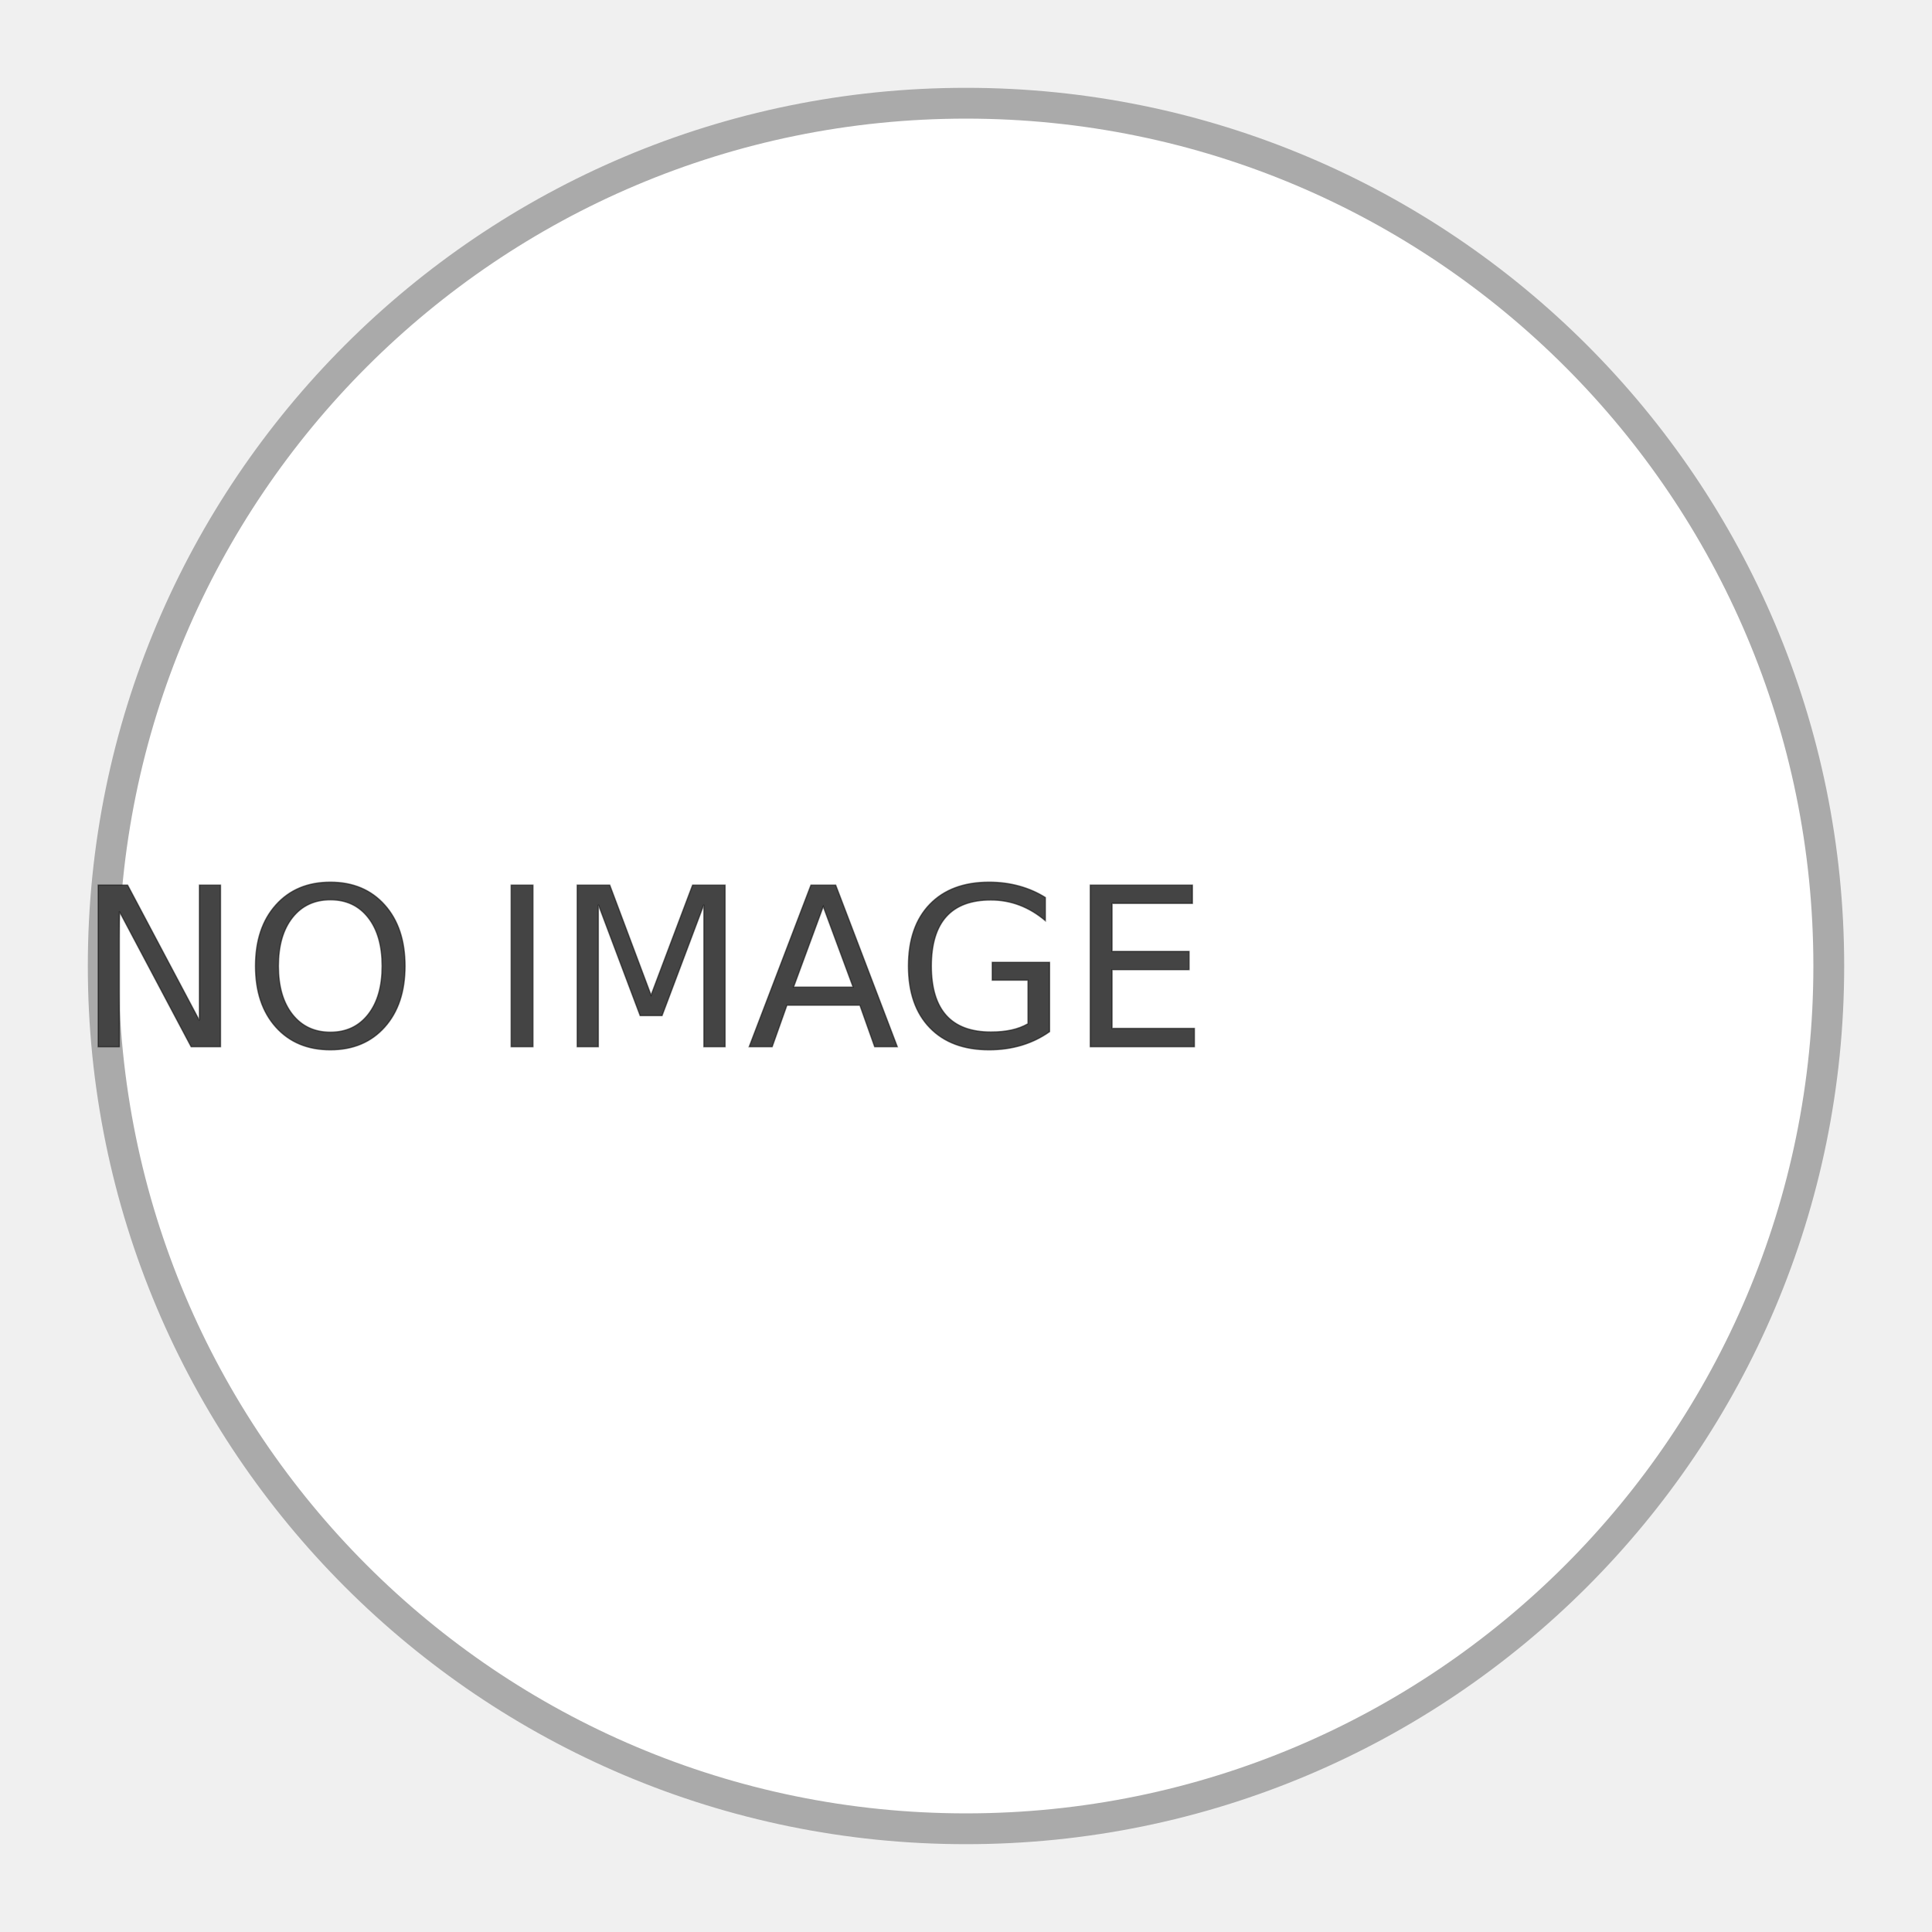
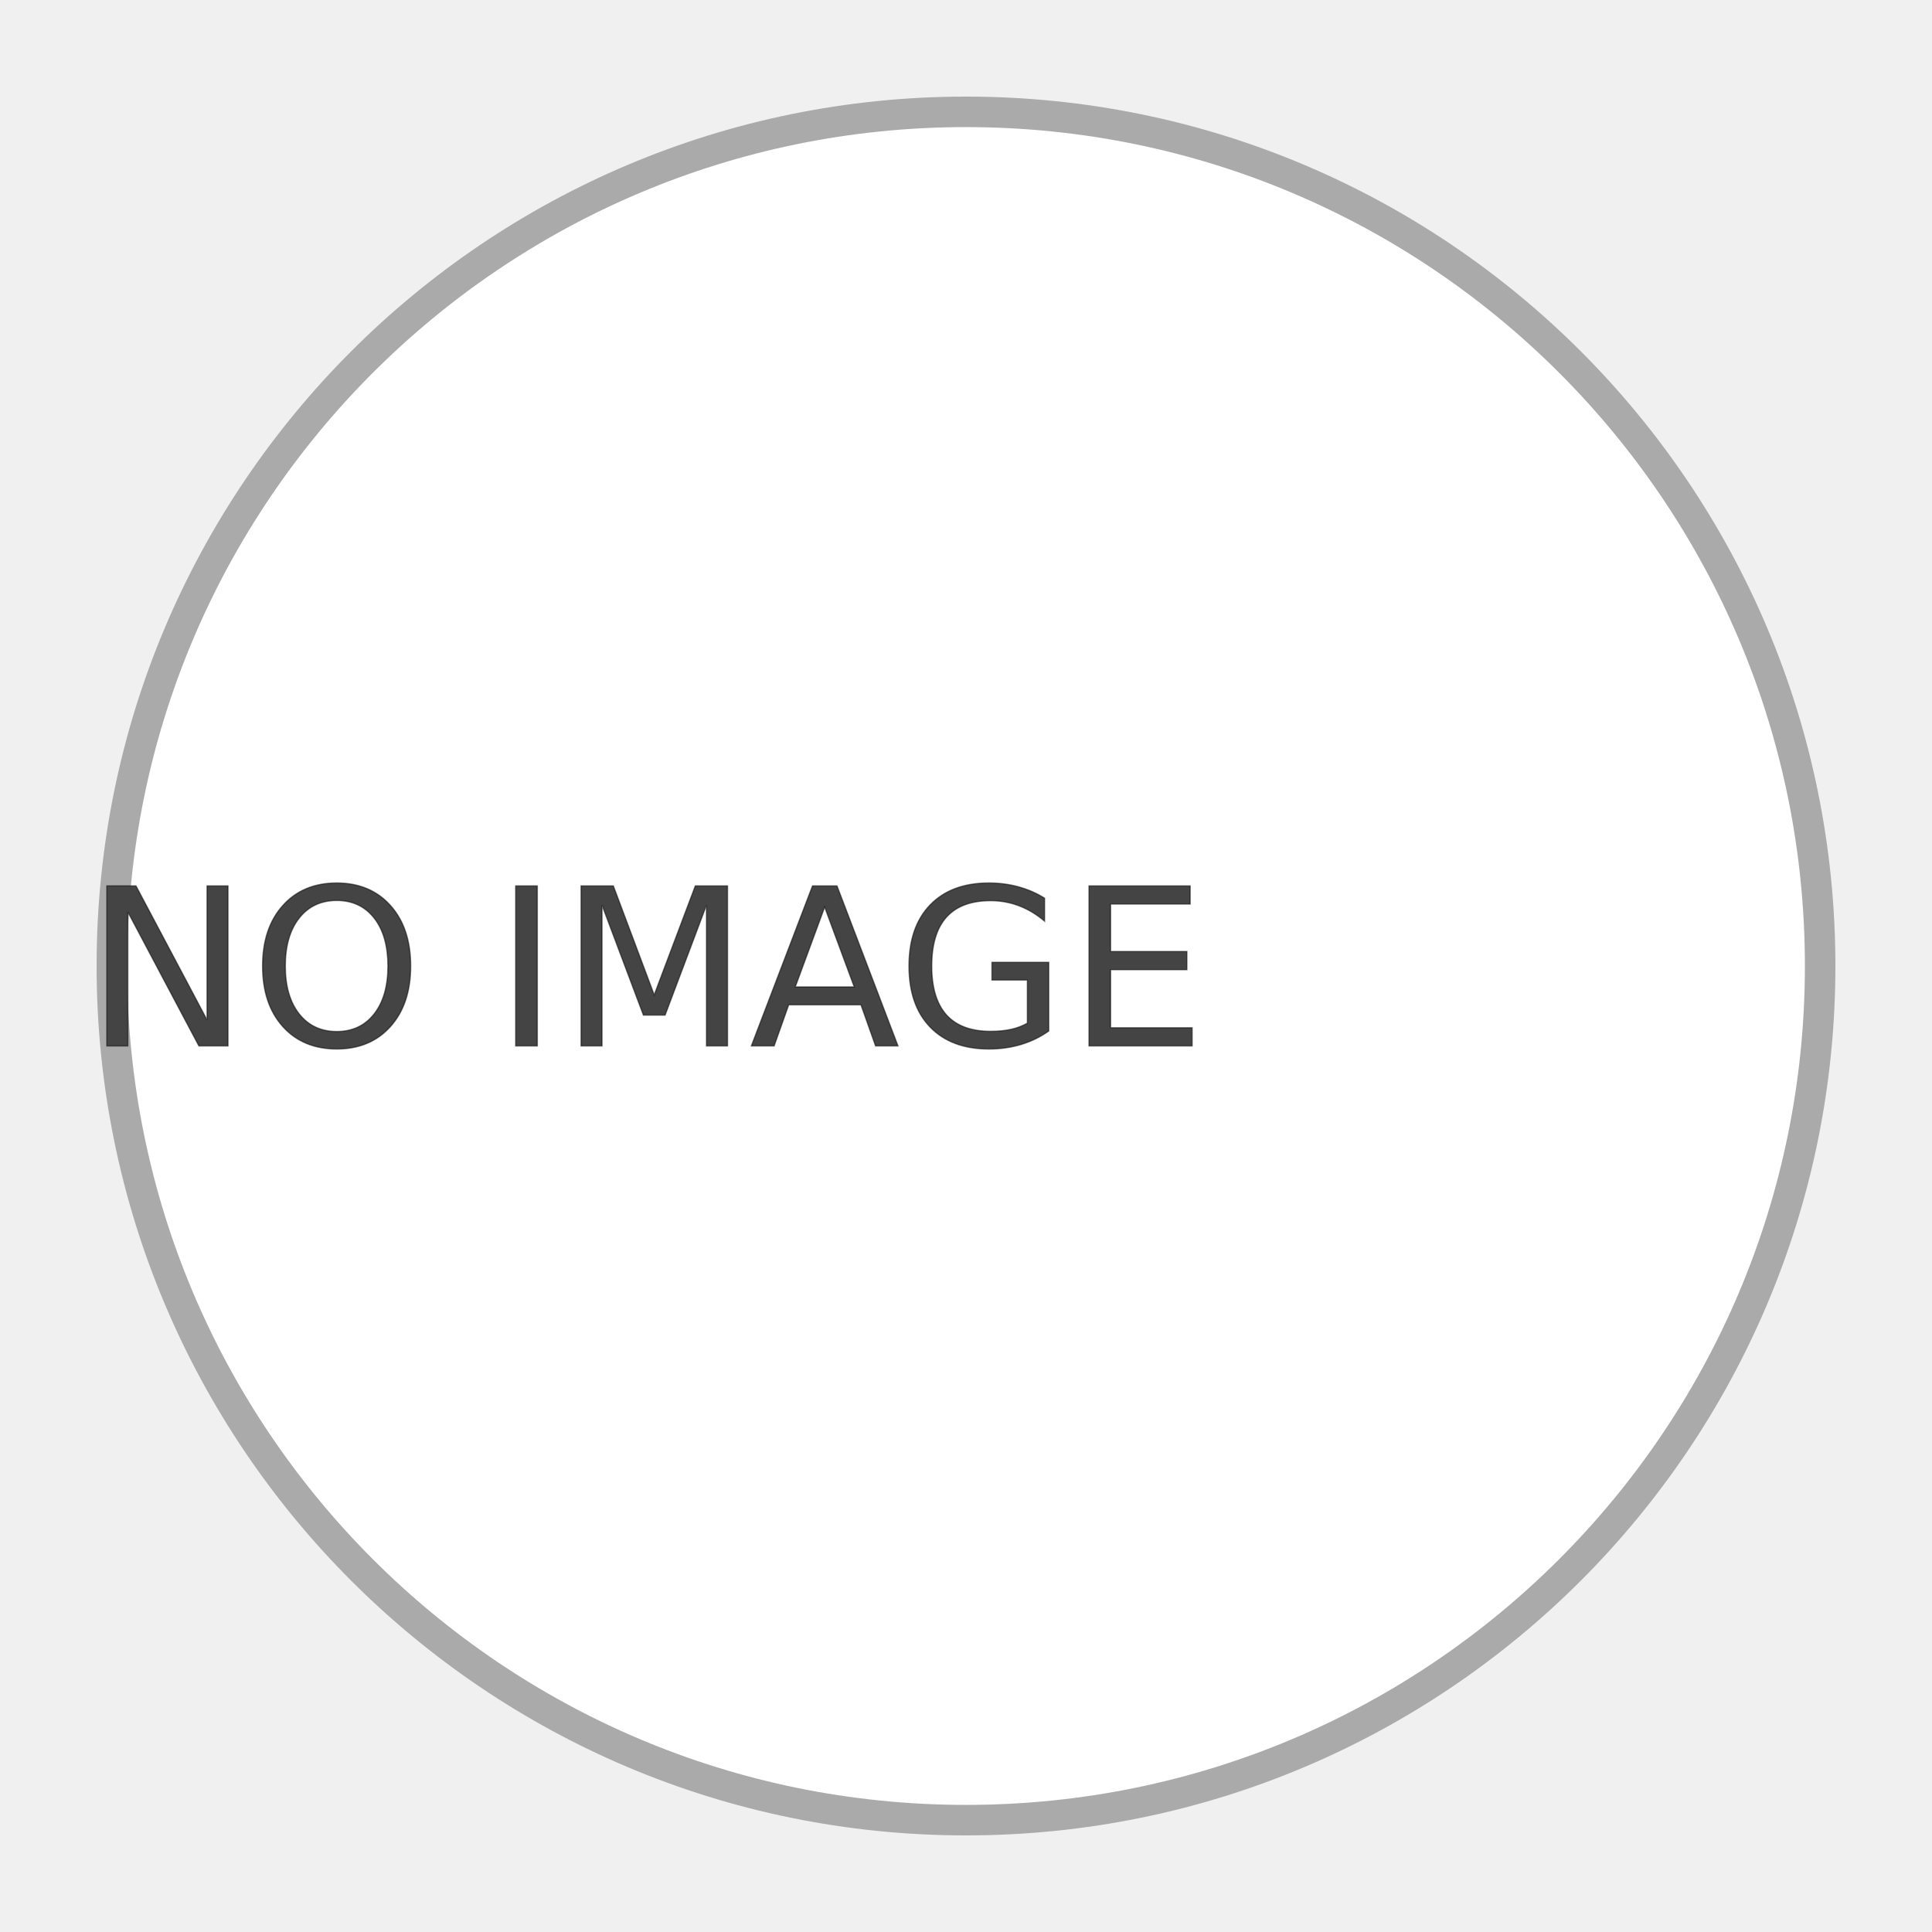
- <svg xmlns="http://www.w3.org/2000/svg" id="svg2" xml:space="preserve" viewBox="-300 -300 220 220" version="1.0" width="110" height="110">
+ <svg xmlns="http://www.w3.org/2000/svg" id="svg2" xml:space="preserve" viewBox="-300 -300 100 100" version="1.0" width="50" height="50">
  <defs id="defs14" />
-   <g transform="matrix(0.3508772,0,0,0.3508772,-190,-190)" id="g4144">
-     <g id="g4146">
+   <g transform="matrix(0.3508772,0,0,0.3508772,-190,-310)" id="g4144">
+     <g id="g4146" transform="matrix(0.45,0,0,0.45,-171,171)">
      <circle id="circle4" r="280" cx="0" cy="0" style="fill:#ffffff;stroke:#aaaaaa;stroke-width:10" />
      <text x="-2.795" y="34.209" style="font-size:72px;line-height:125%;font-family:'Bitstream Vera Sans', 'Liberation Sans', Arial, sans-serif;text-align:center;letter-spacing:0.2;writing-mode:lr-tb;text-anchor:middle;fill:#444444;stroke:#000000;stroke-width:0.4;stroke-opacity:0.5" id="text4139">
        <tspan style="stroke-width:0.4" y="26.209" x="-1.195" id="tspan4141">NO IMAGE</tspan>
        <tspan style="stroke-width:0.4" y="114.209" x="-1.195" id="tspan4143" />
      </text>
    </g>
  </g>
</svg>
